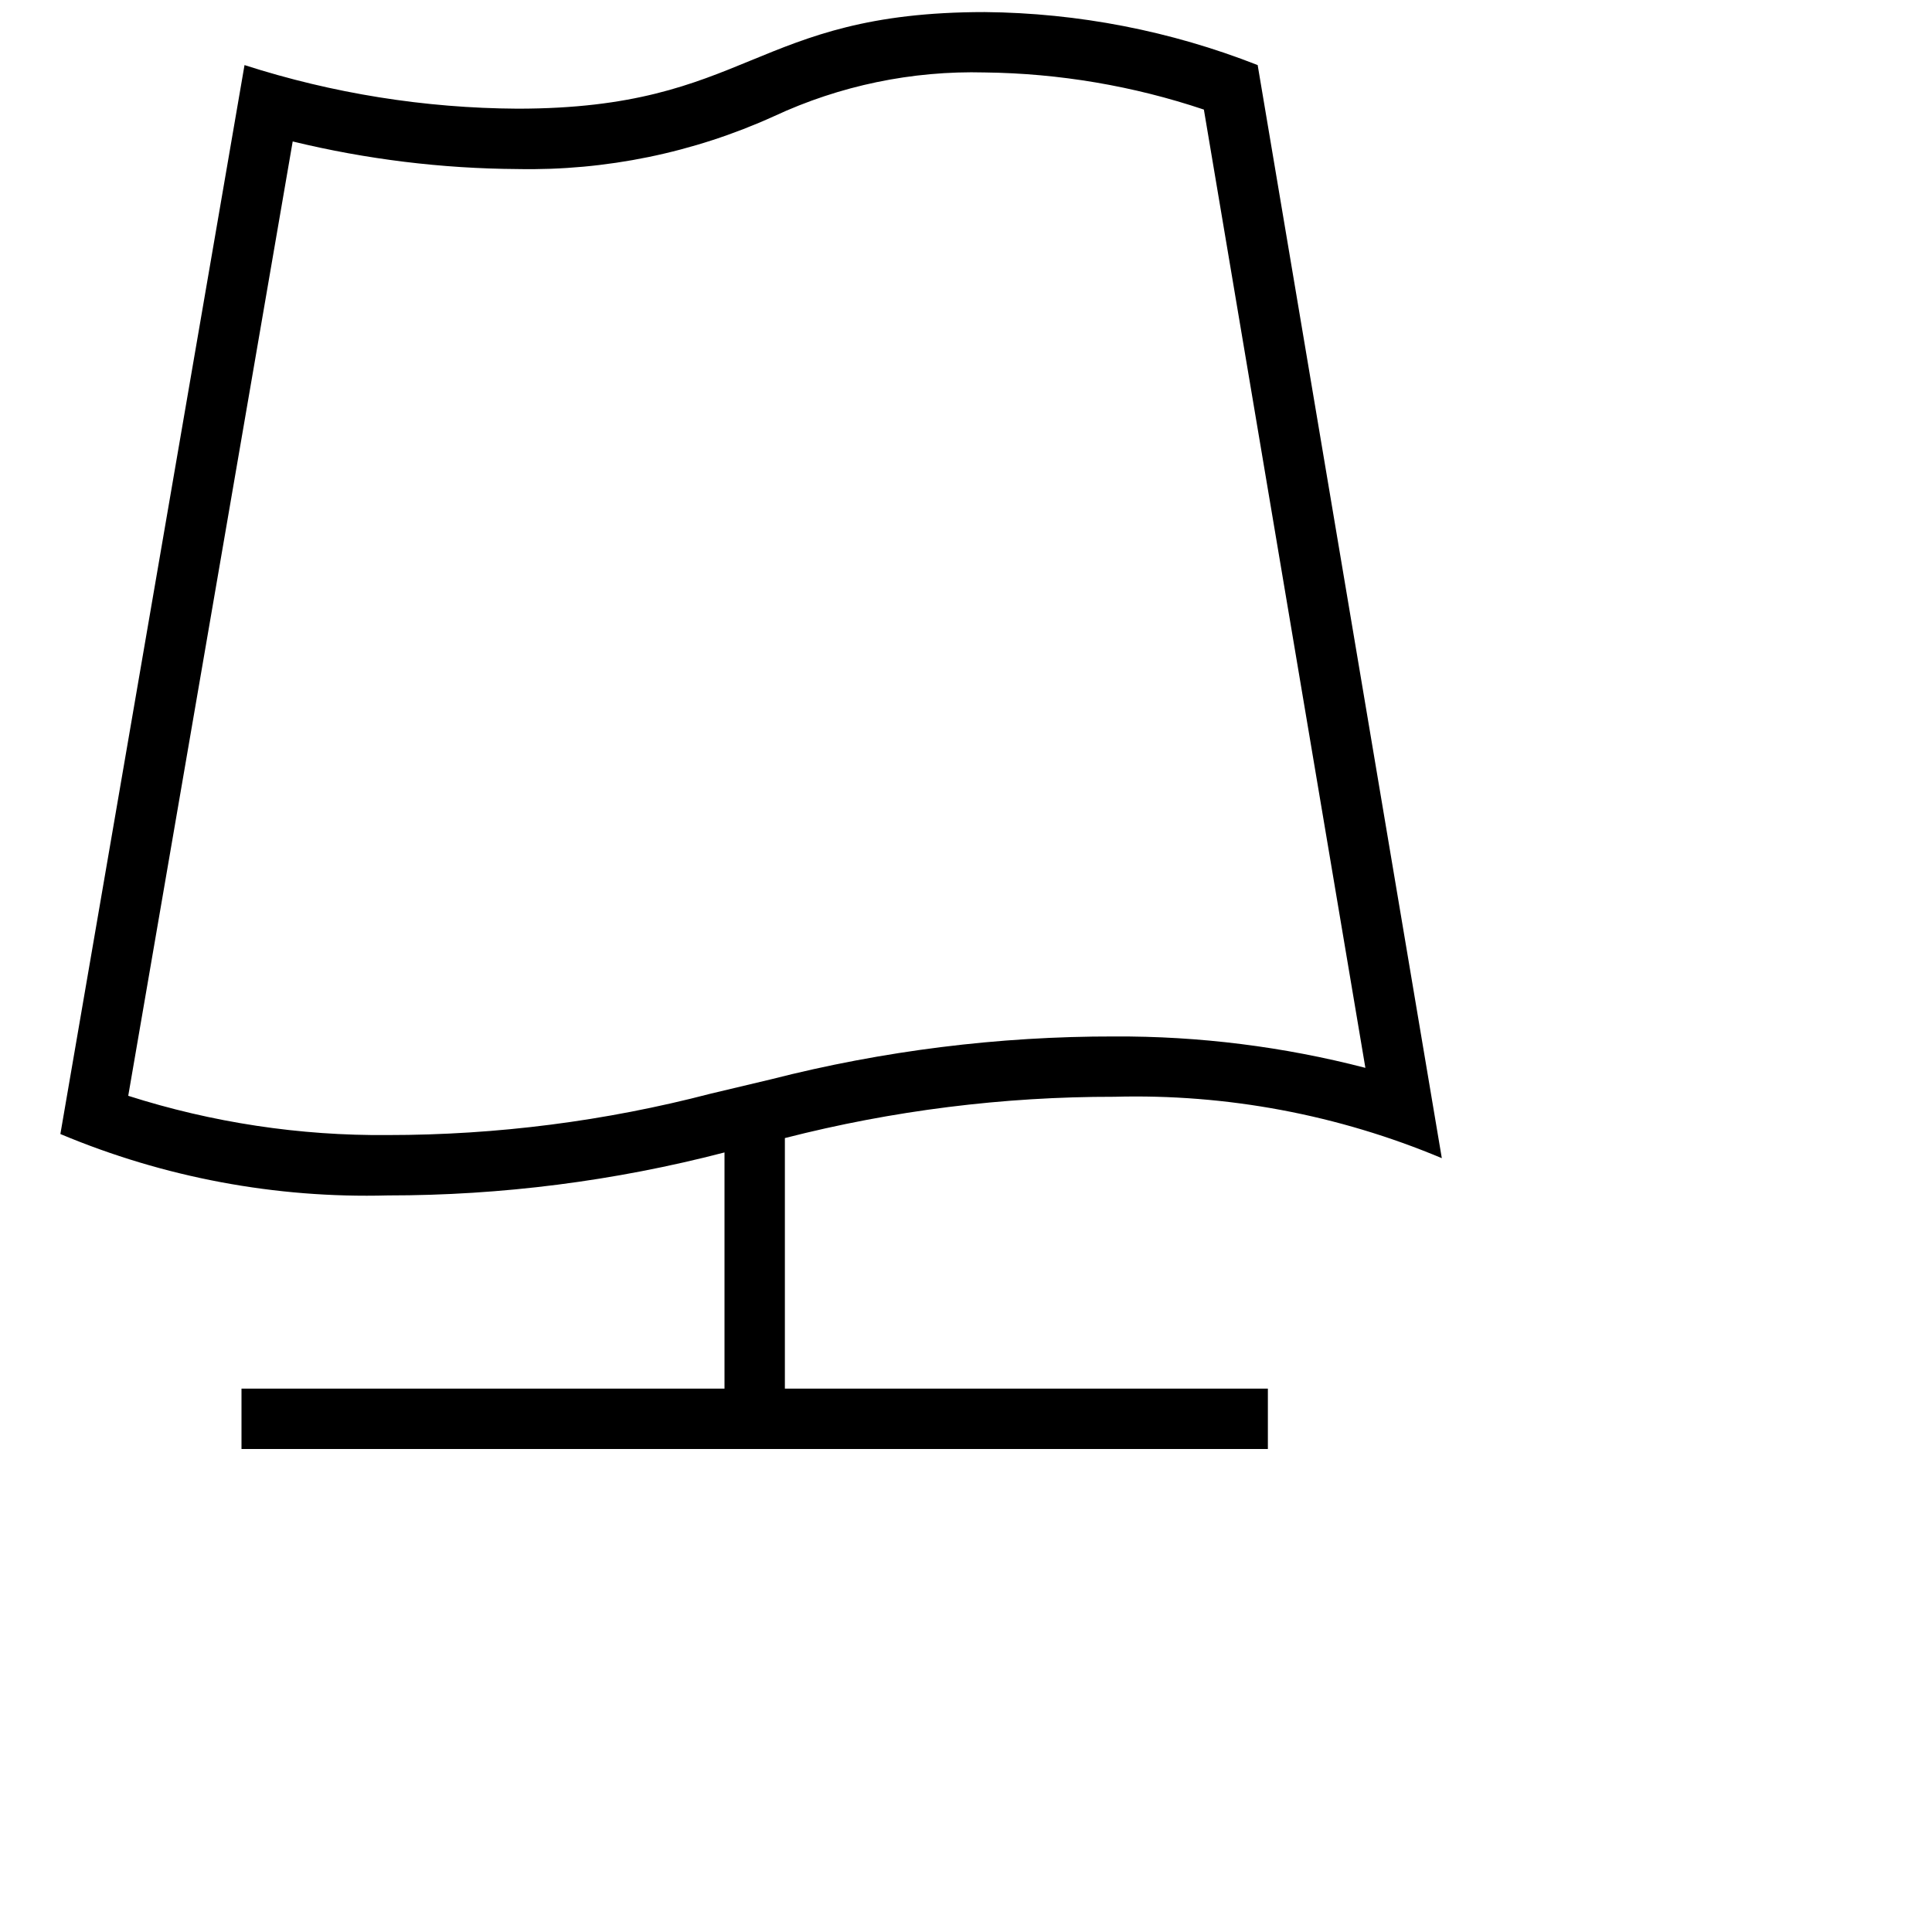
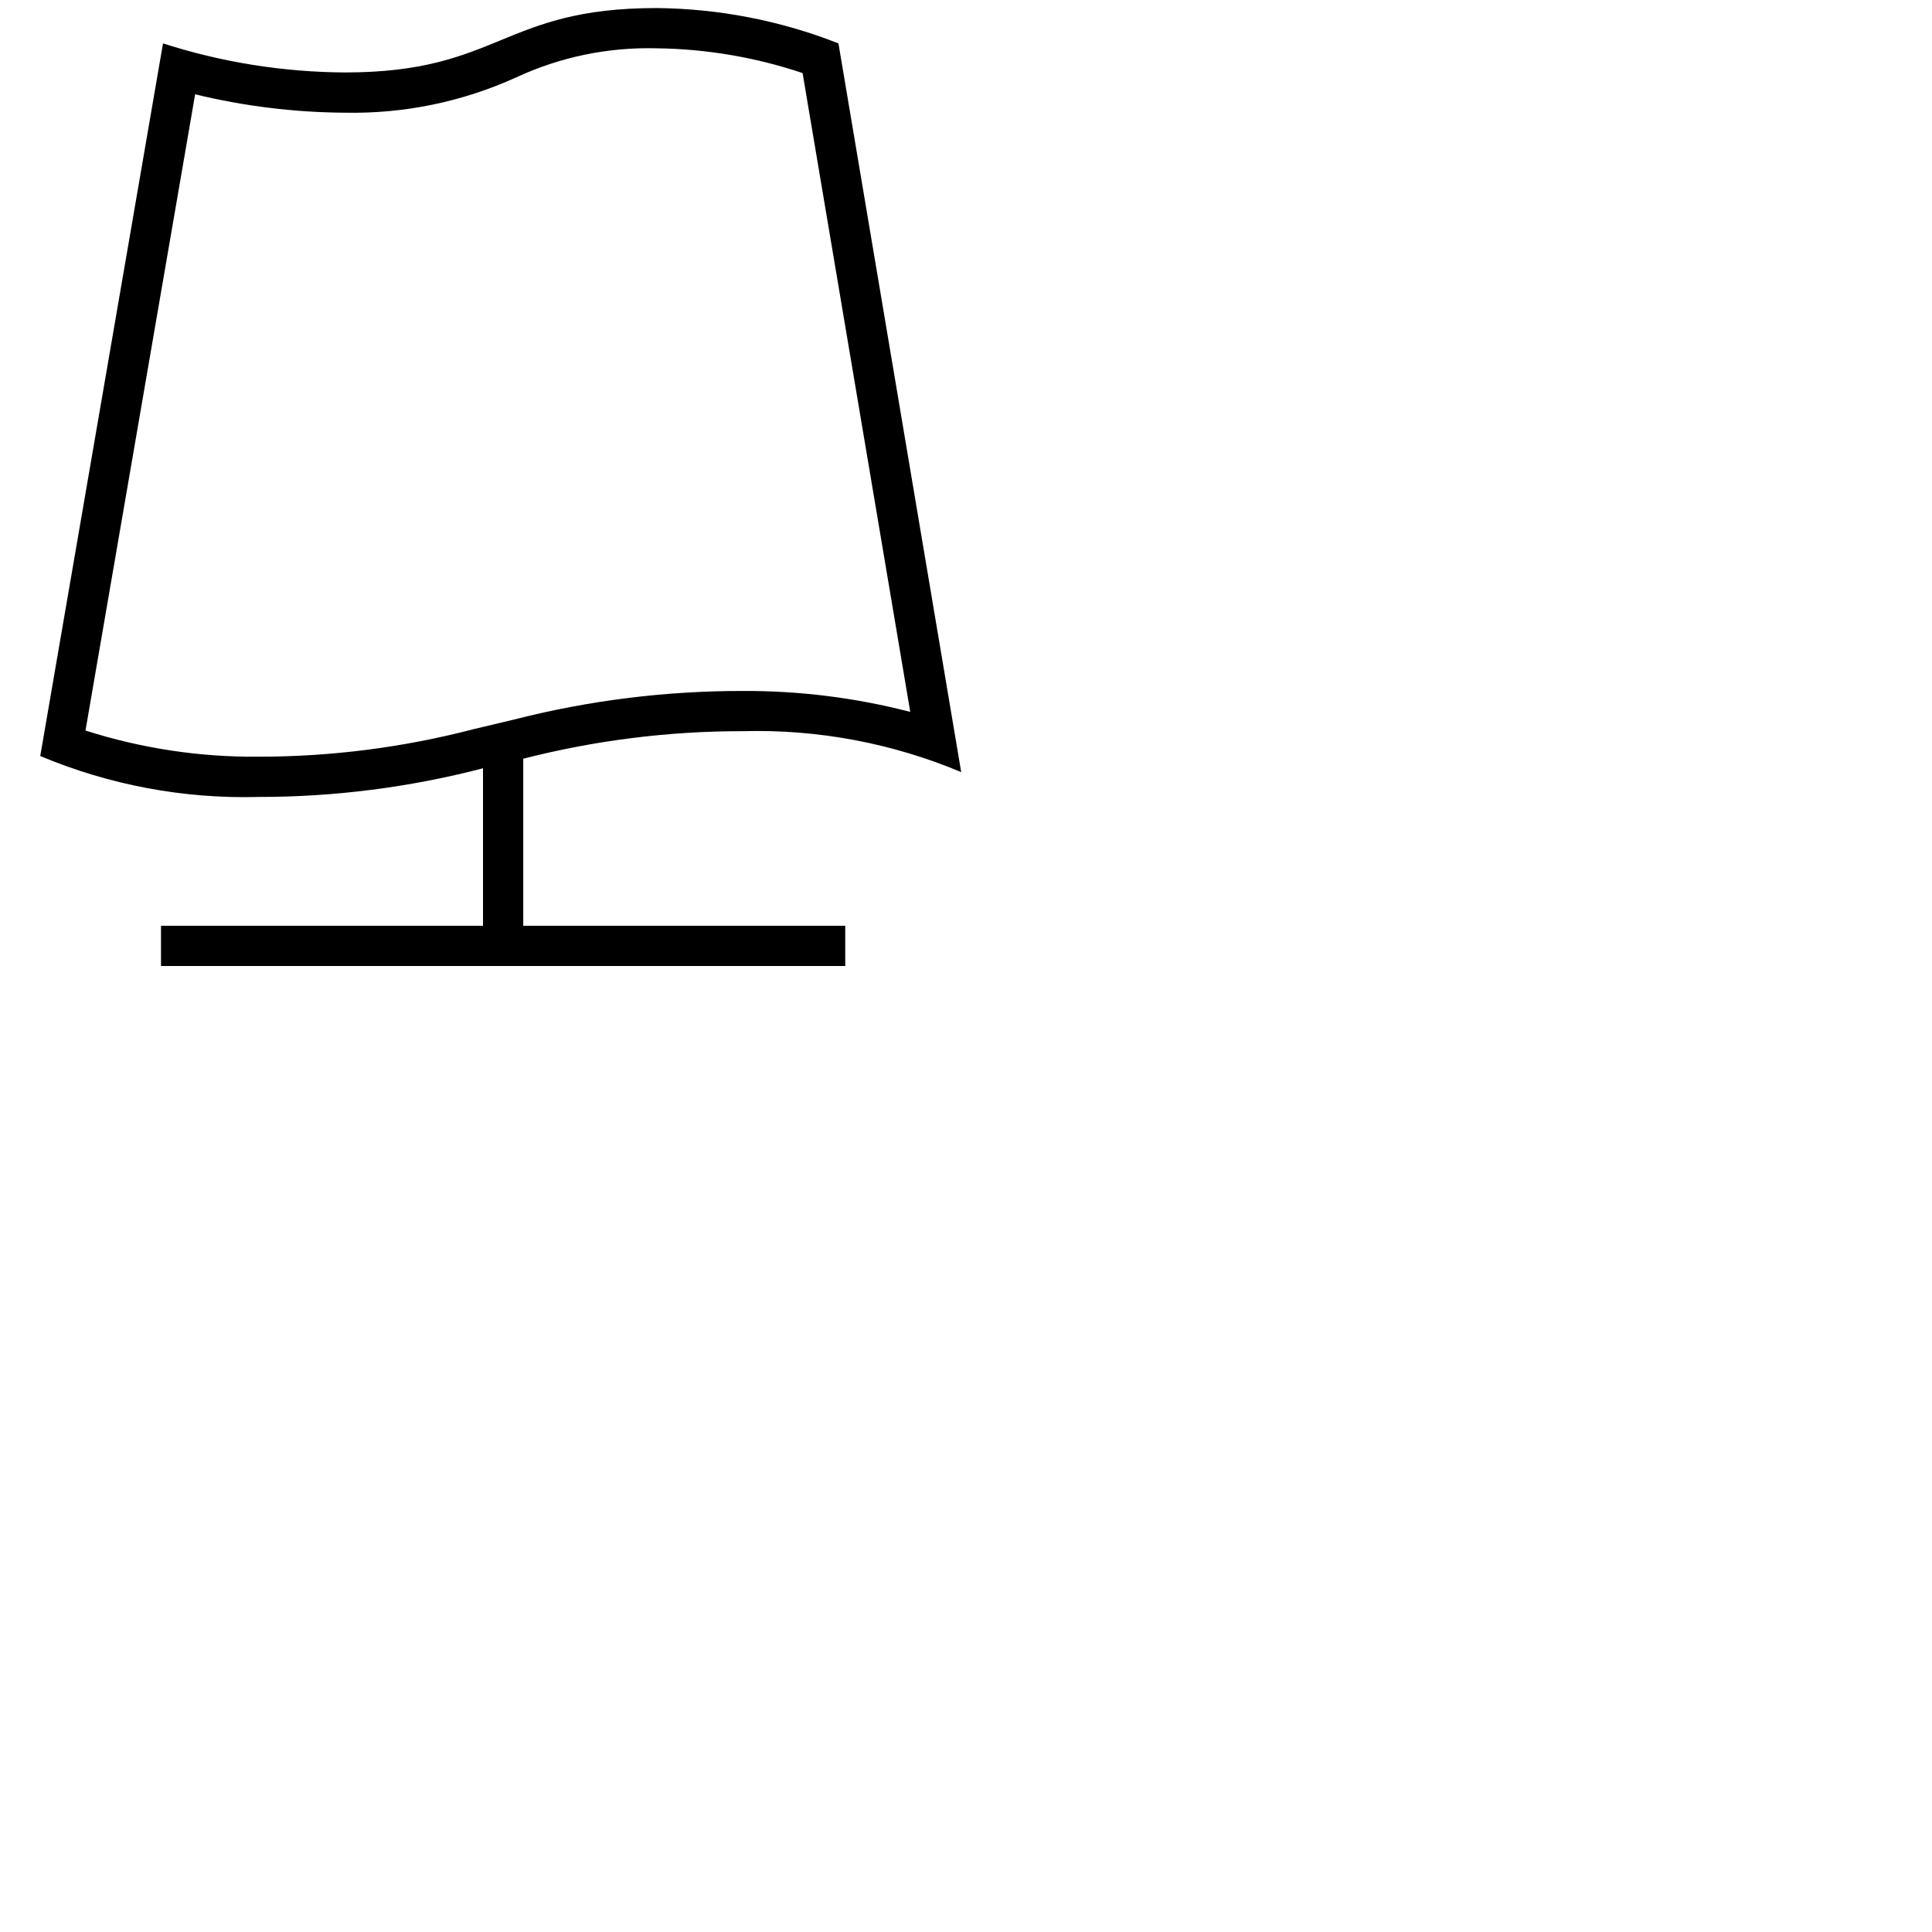
- <svg xmlns="http://www.w3.org/2000/svg" width="24" height="24" viewBox="0 0 32 32">
-   <path d="M16.31 1.2a11.86 11.86 0 0 1 3.63.615l2.675 15.872a16.246 16.246 0 0 0-4.157-.52 22.854 22.854 0 0 0-5.688.71l-1.001.238a21.176 21.176 0 0 1-5.345.685 13.724 13.724 0 0 1-4.3-.65L4.848 2.343A16.193 16.193 0 0 0 8.57 2.8a9.806 9.806 0 0 0 4.25-.875 7.791 7.791 0 0 1 3.49-.725m0-1c-3.848 0-3.892 1.6-7.74 1.6a15.028 15.028 0 0 1-4.52-.722L1 18.783A13.093 13.093 0 0 0 6.424 19.8 22.094 22.094 0 0 0 12 19.088V23H4v1h17v-1h-8v-4.15a21.892 21.892 0 0 1 5.458-.684 13.093 13.093 0 0 1 5.423 1.017l-3.05-18.105A12.674 12.674 0 0 0 16.31.2z" />
+ <svg xmlns="http://www.w3.org/2000/svg" width="24" height="24" viewBox="0 0 48 48">
+   <path fill="black" d="M16.31 1.2a11.86 11.86 0 0 1 3.63.615l2.675 15.872a16.246 16.246 0 0 0-4.157-.52 22.854 22.854 0 0 0-5.688.71l-1.001.238a21.176 21.176 0 0 1-5.345.685 13.724 13.724 0 0 1-4.3-.65L4.848 2.343A16.193 16.193 0 0 0 8.57 2.8a9.806 9.806 0 0 0 4.25-.875 7.791 7.791 0 0 1 3.49-.725m0-1c-3.848 0-3.892 1.6-7.74 1.6a15.028 15.028 0 0 1-4.52-.722L1 18.783A13.093 13.093 0 0 0 6.424 19.8 22.094 22.094 0 0 0 12 19.088V23H4v1h17v-1h-8v-4.15a21.892 21.892 0 0 1 5.458-.684 13.093 13.093 0 0 1 5.423 1.017l-3.05-18.105A12.674 12.674 0 0 0 16.31.2z" />
  <path fill="none" d="M0 0h24v24H0z" />
</svg>
